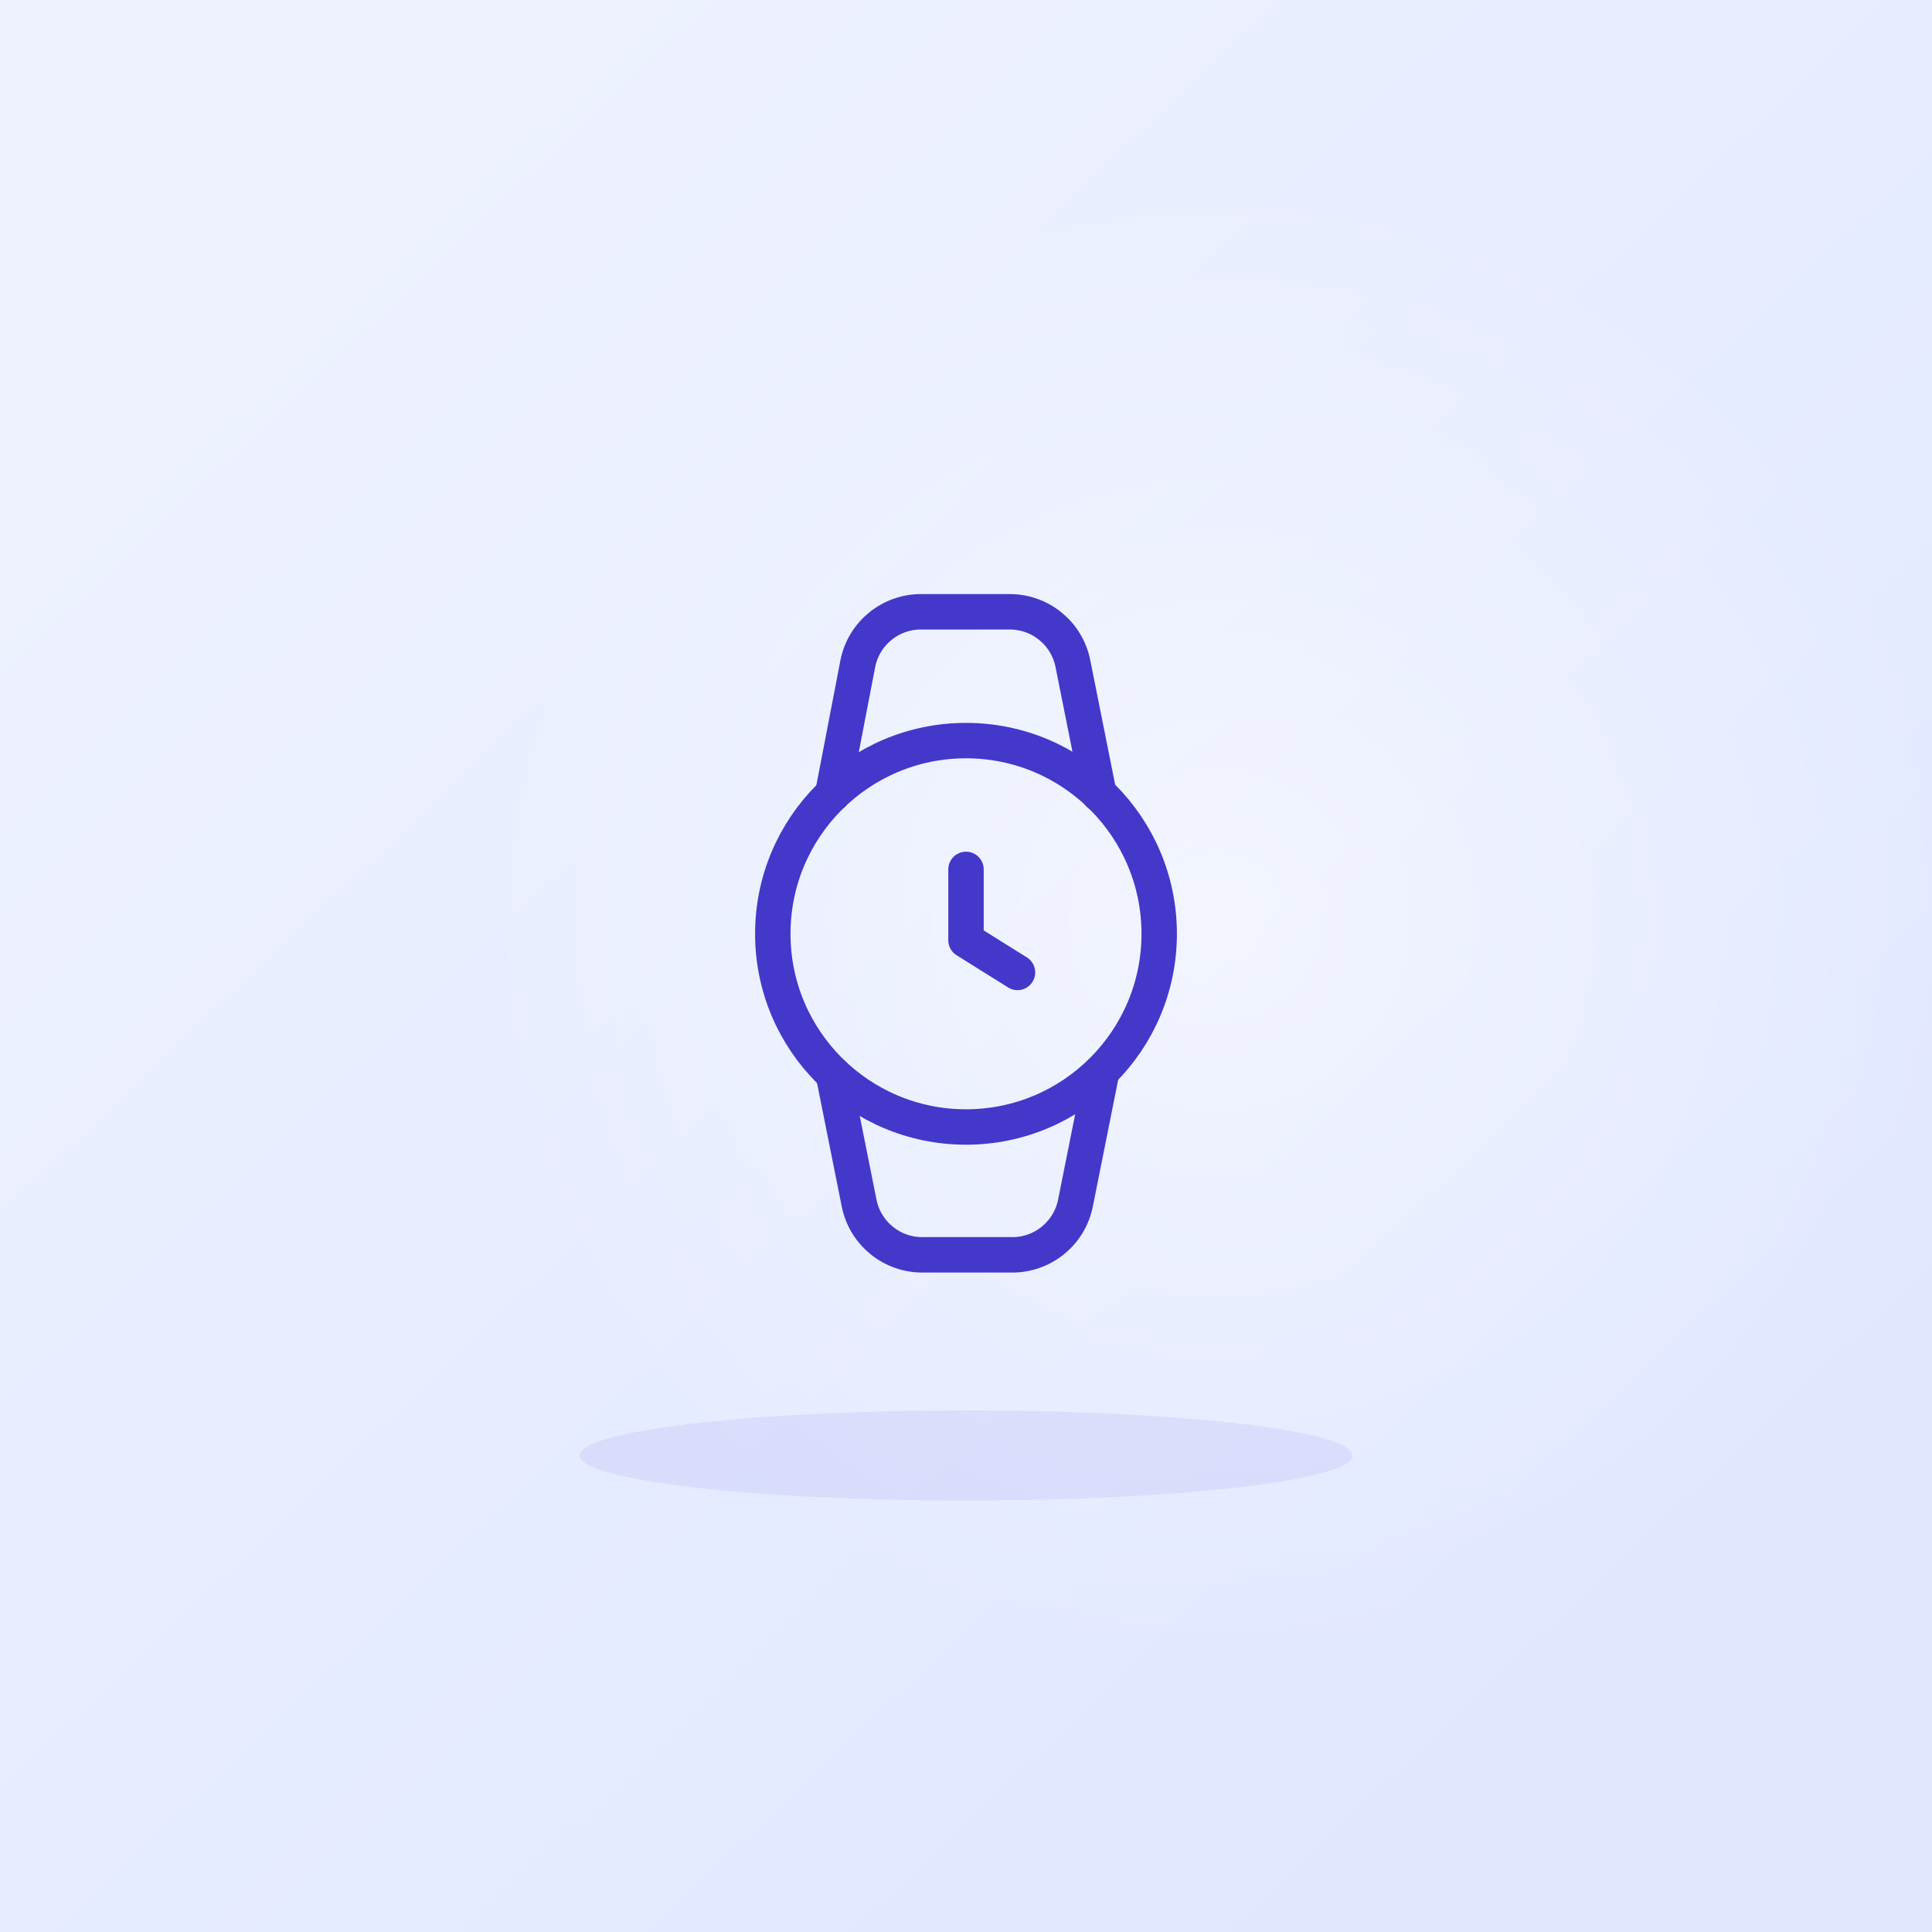
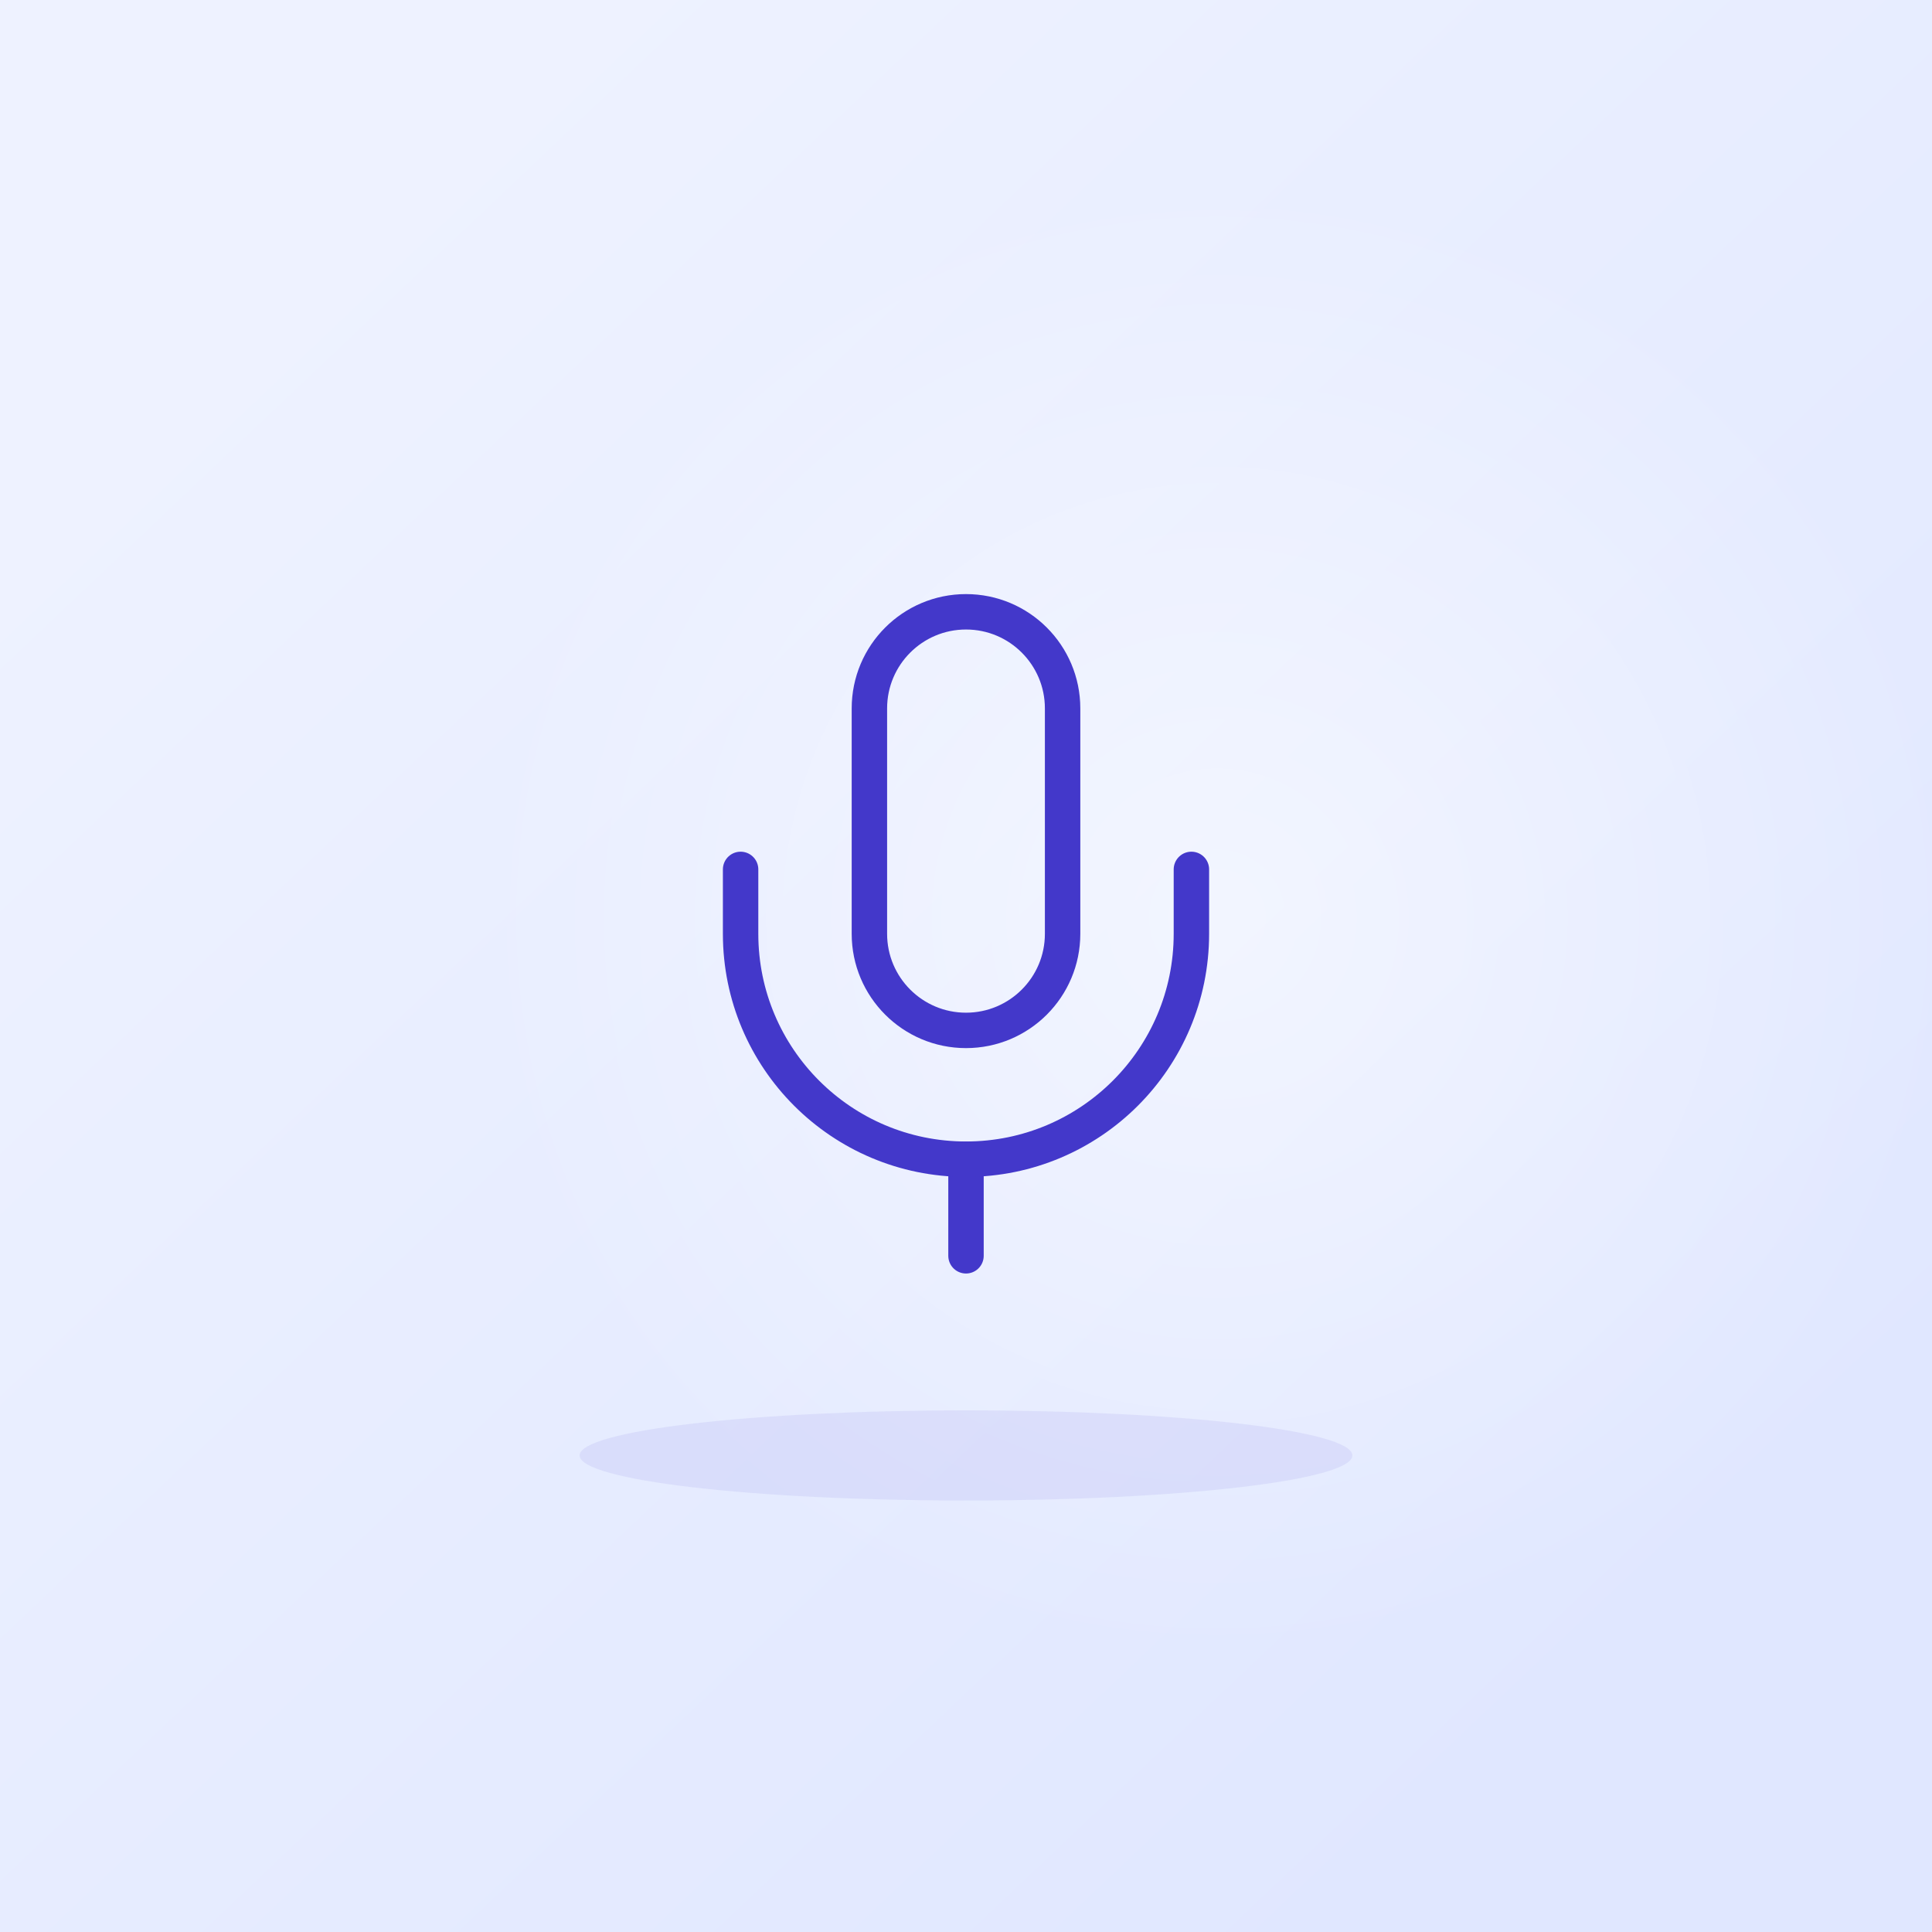
<svg xmlns="http://www.w3.org/2000/svg" width="600" height="600" viewBox="0 0 600 600">
  <defs>
    <linearGradient id="g" gradientTransform="rotate(48 .5 .5)">
      <stop offset="0" stop-color="#eef2ff" />
      <stop offset="1" stop-color="#e0e7ff" />
    </linearGradient>
    <radialGradient id="glow">
      <stop offset="0" stop-color="#fff" stop-opacity=".9" />
      <stop offset="1" stop-color="#fff" stop-opacity="0" />
    </radialGradient>
  </defs>
  <rect width="600" height="600" fill="url(#g)" />
  <circle cx="378" cy="285" r="230" fill="url(#glow)" opacity=".55" />
  <ellipse cx="300" cy="452" rx="120" ry="14" fill="#4338ca" opacity=".08" />
  <g transform="translate(180 170) scale(10)" fill="none" stroke="#4338ca" stroke-width="1.1" stroke-linecap="round" stroke-linejoin="round">
-     <path d="M12 10v2.2l1.6 1" />
-     <path d="m16.13 7.66-.81-4.05a2 2 0 0 0-2-1.61h-2.68a2 2 0 0 0-2 1.61l-.78 4.05" />
-     <path d="m7.88 16.36.8 4a2 2 0 0 0 2 1.61h2.72a2 2 0 0 0 2-1.61l.81-4.05" />
-     <circle cx="12" cy="12" r="6" />
+     <path d="M12 19v3" />
+     <path d="M19 10v2a7 7 0 0 1-14 0v-2" />
+     <rect x="9" y="2" width="6" height="13" rx="3" />
  </g>
</svg>
